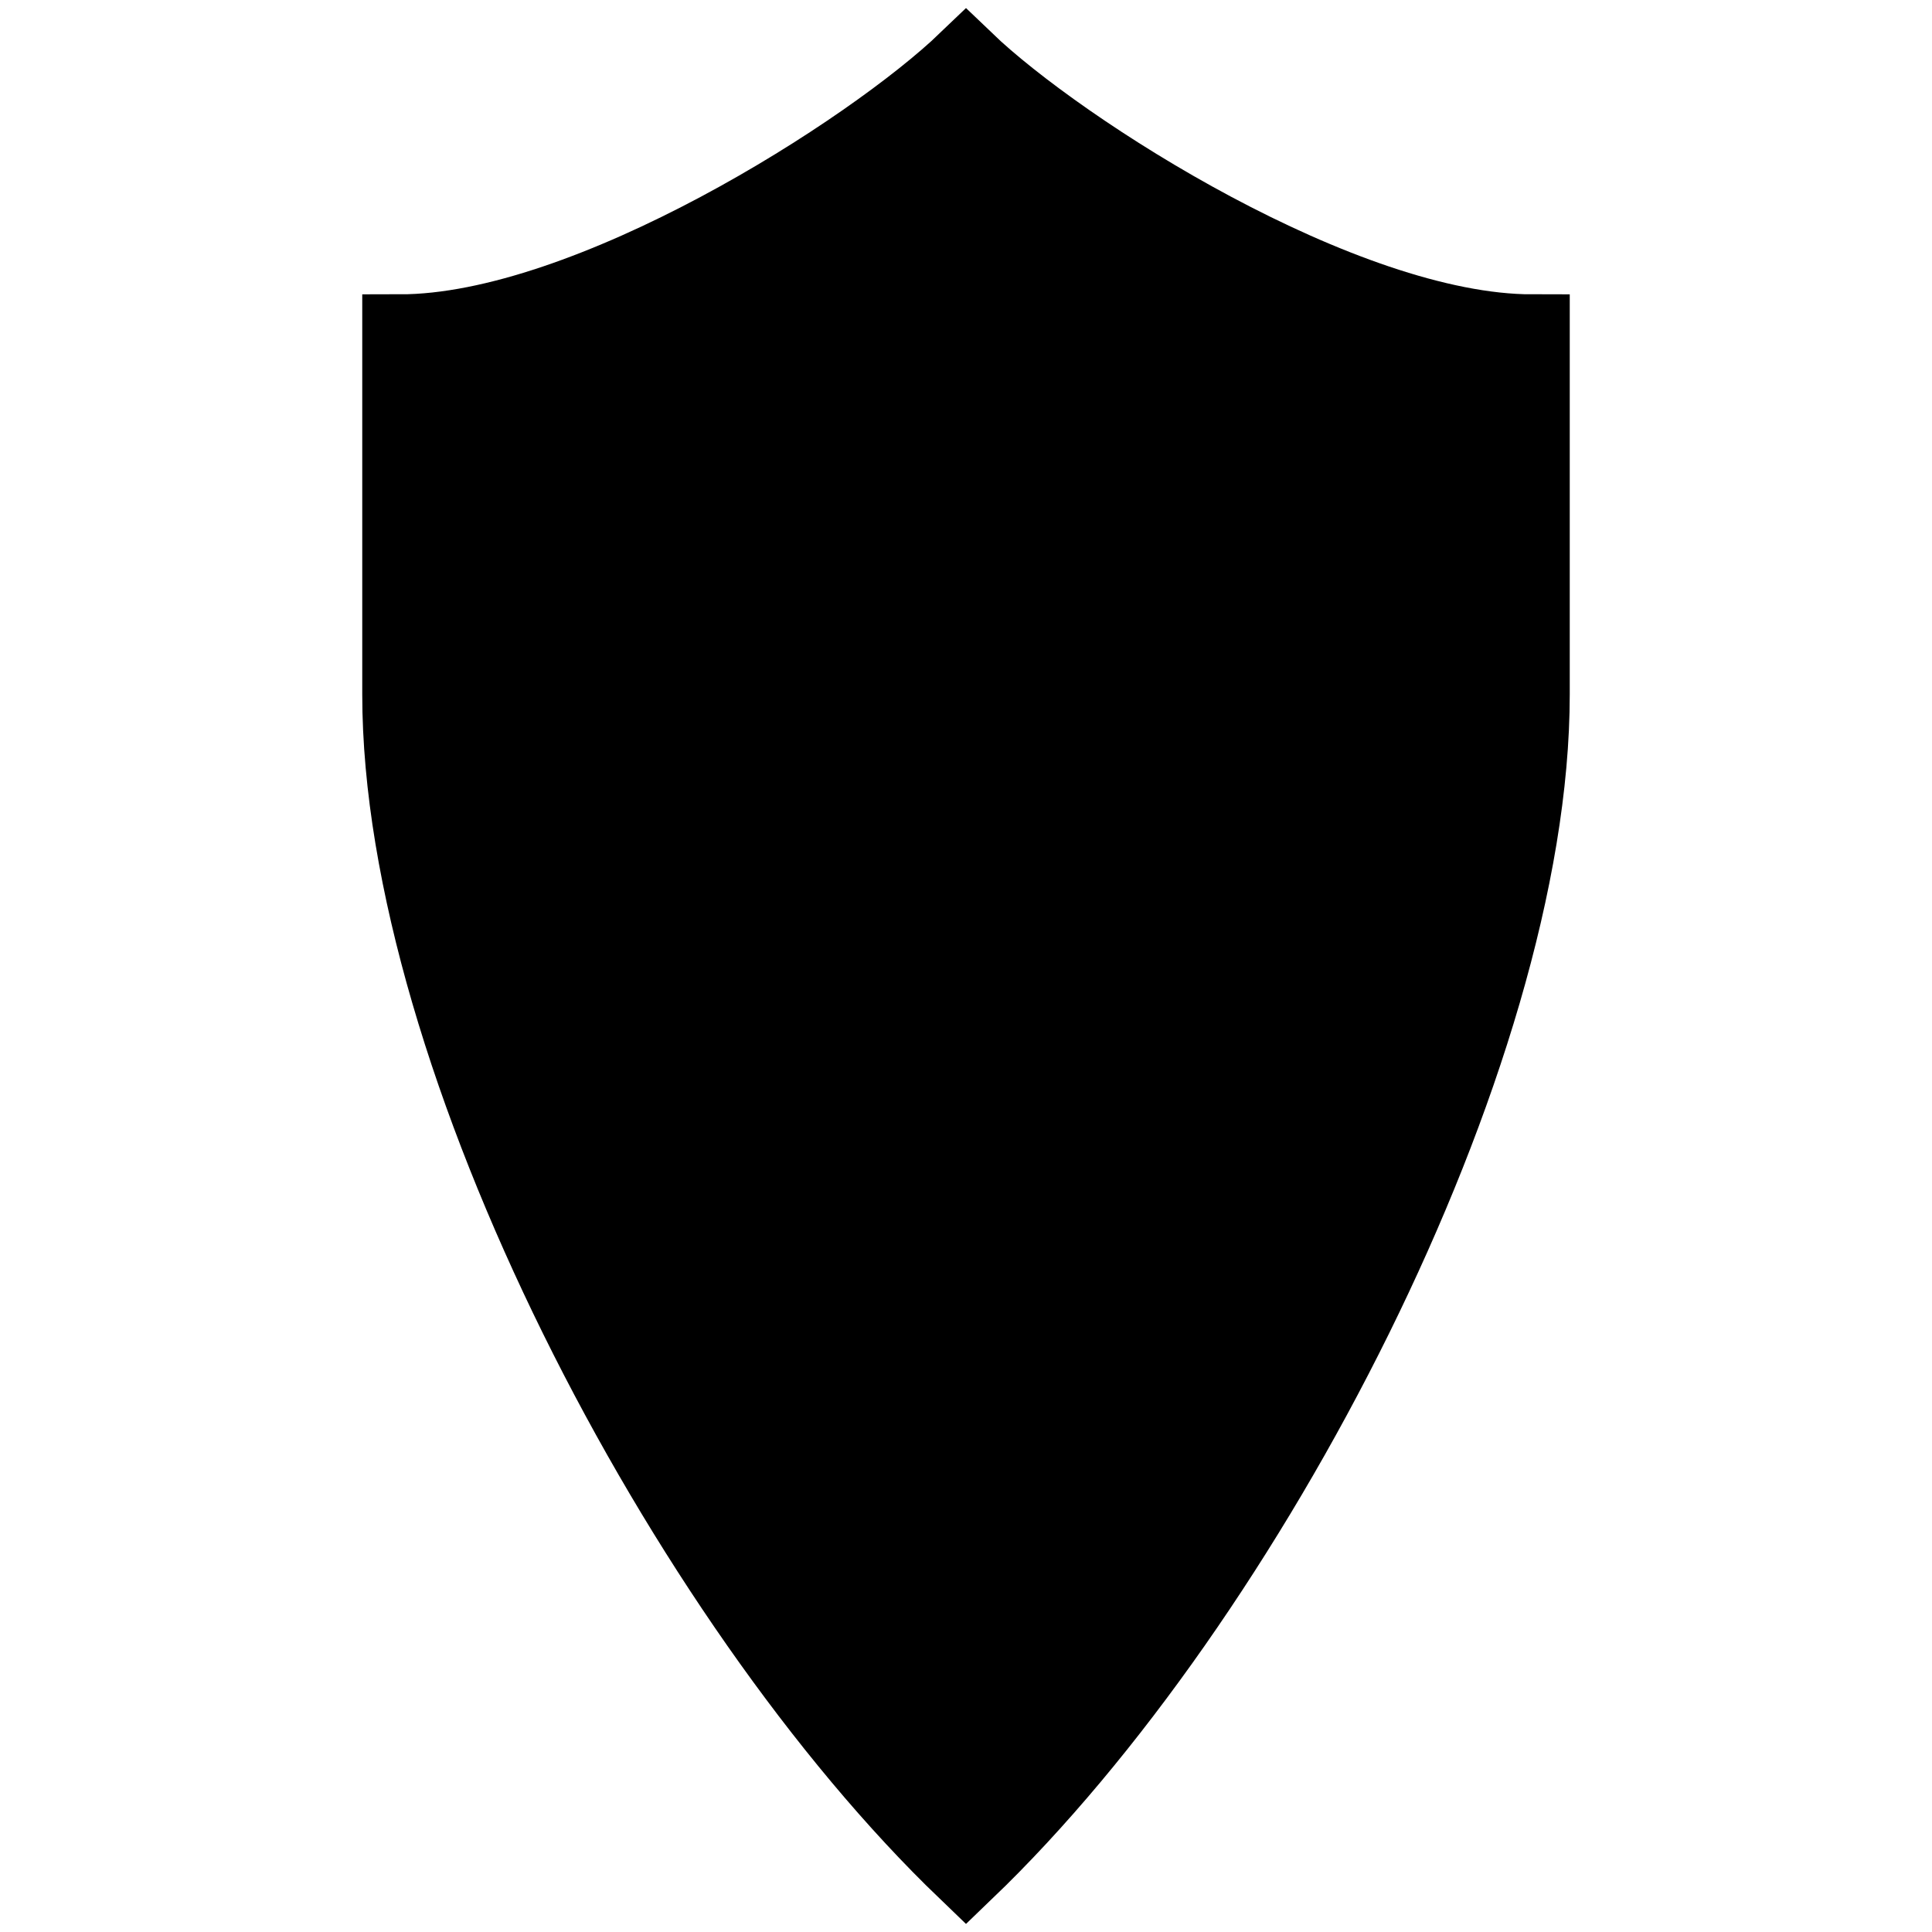
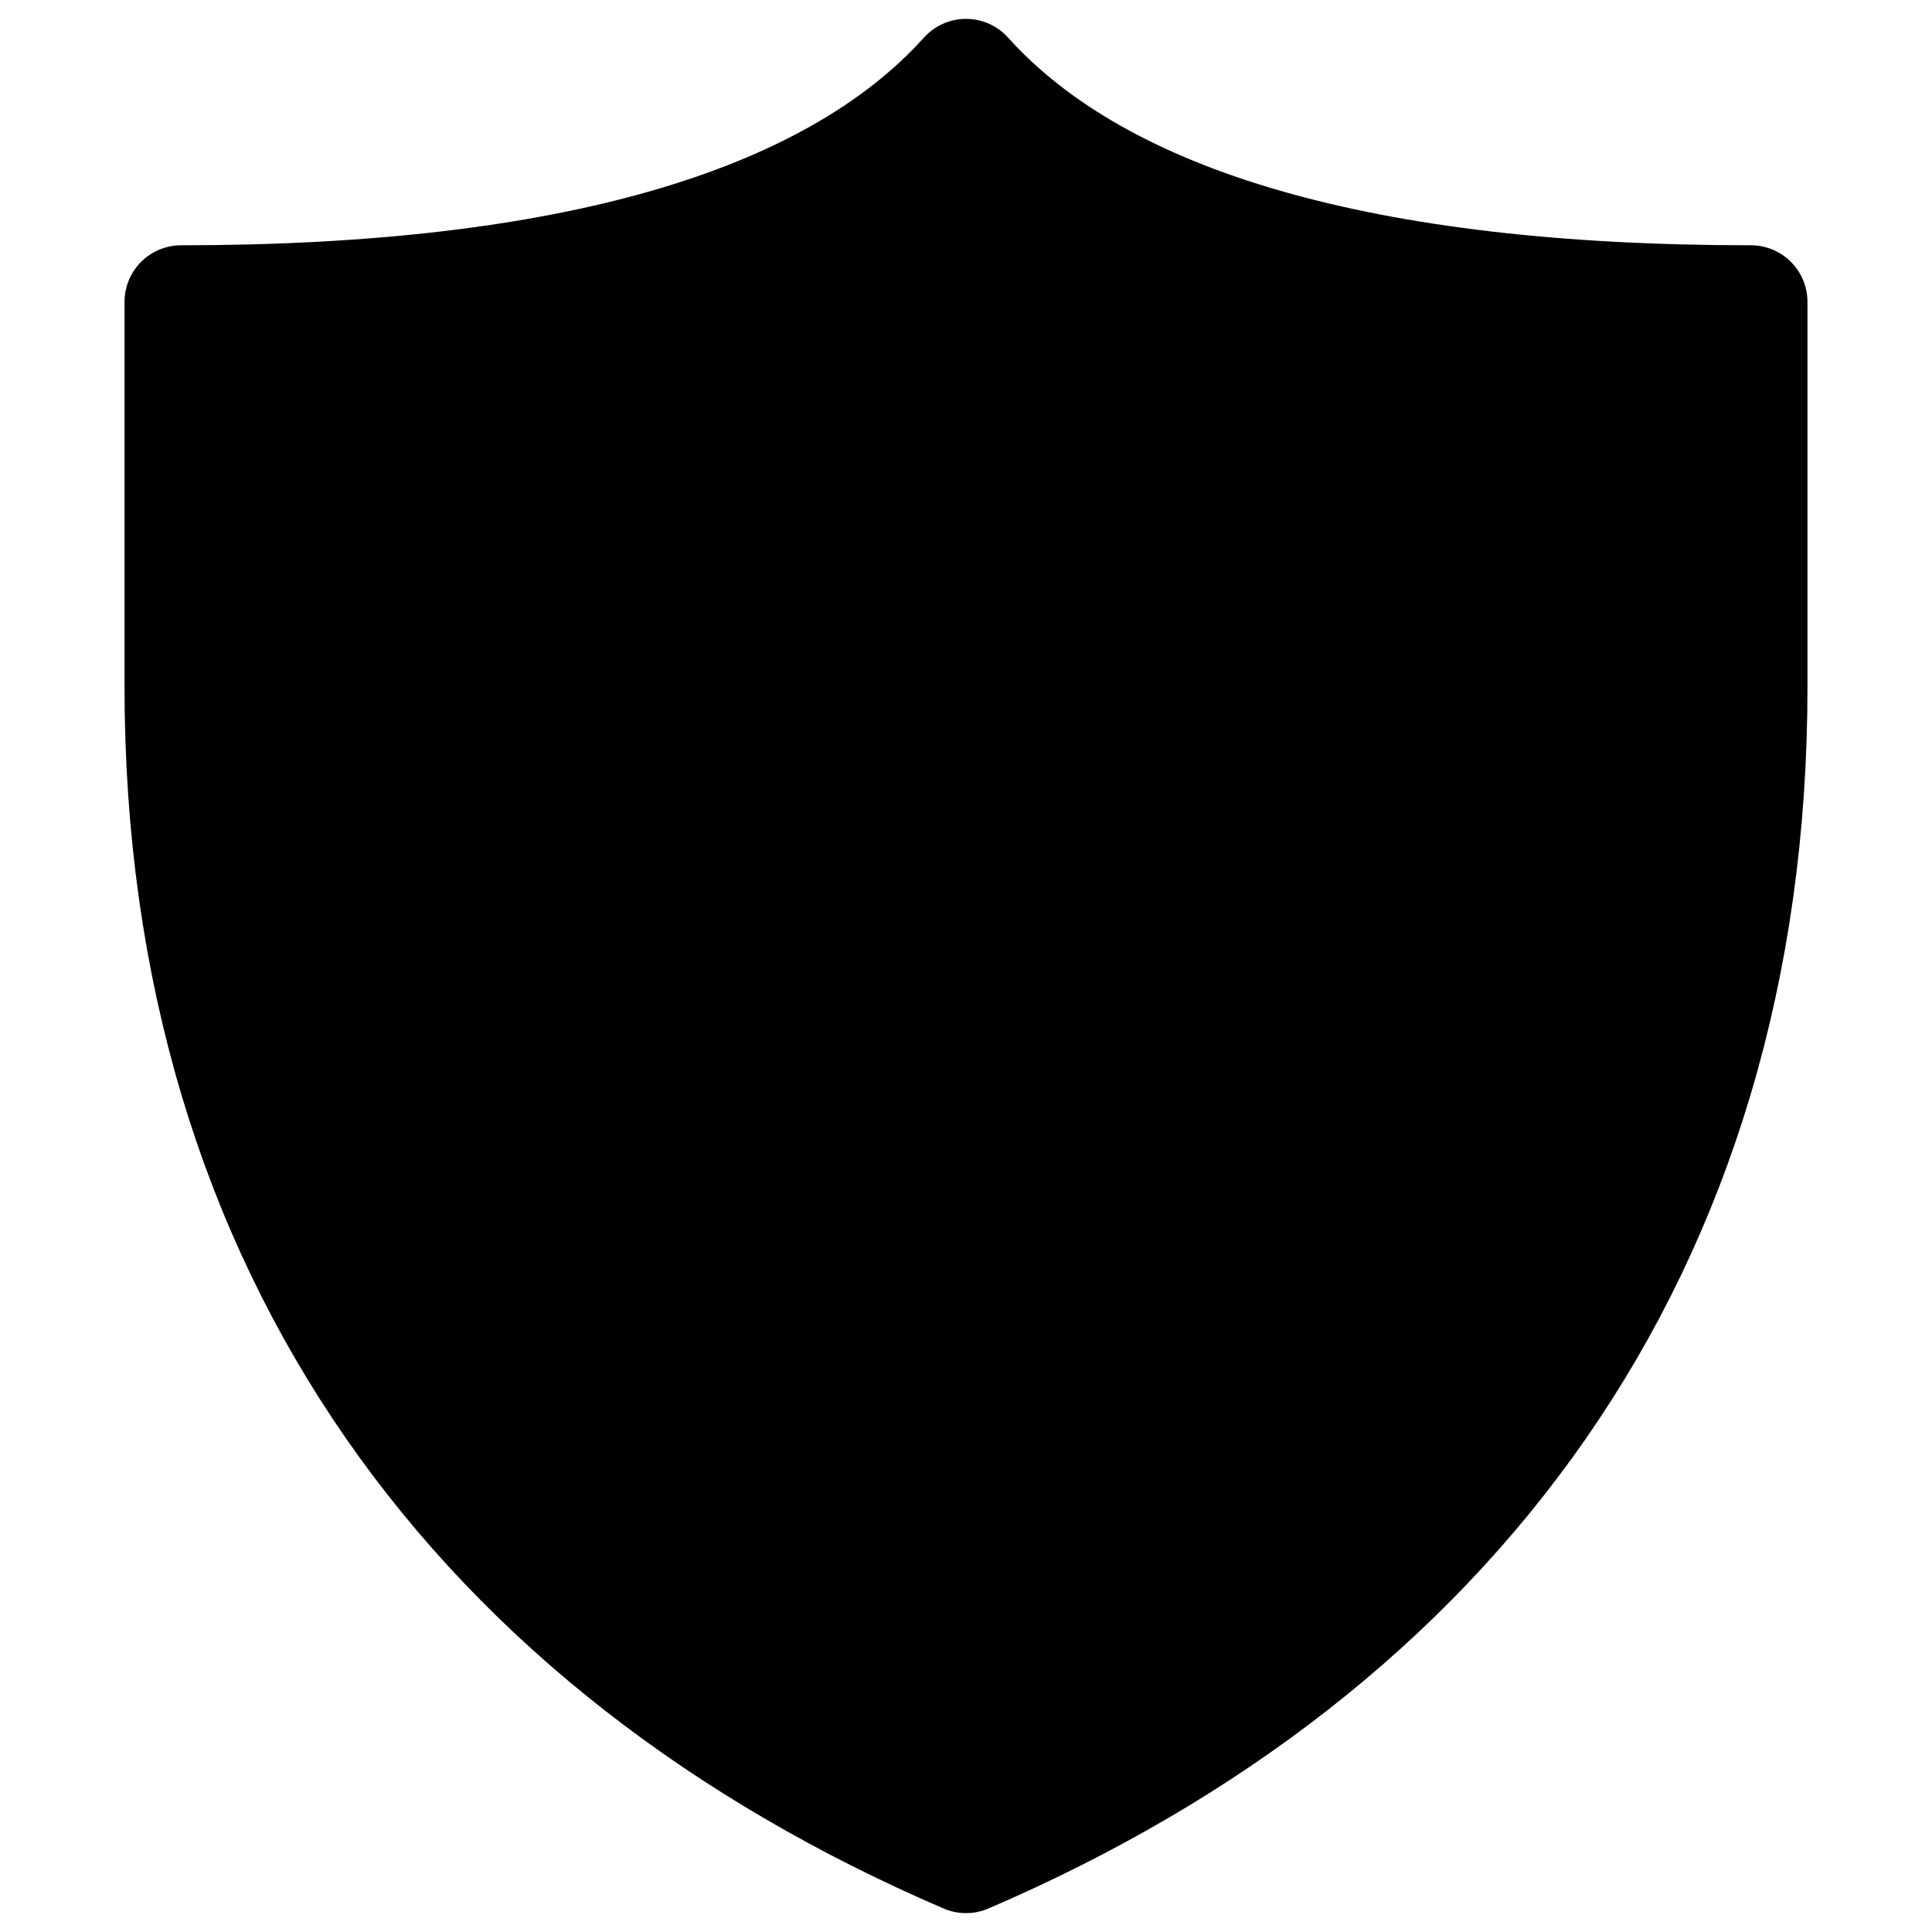
<svg xmlns="http://www.w3.org/2000/svg" viewBox="0 0 512 512">
-   <g transform="translate(0,0)">
-     <path d="M256 16c25 24 100 72 150 72v96c0 96-75 240-150 312-75-72-150-216-150-312V88c50 0 125-48 150-72z" fill="currentColor" stroke="black" stroke-width="20" />
-   </g>
+   <path d="M256 20        C220 60 150 80 48 80        V182        C48 332 128 437 256 492        C384 437 464 332 464 182        V80        C362 80 292 60 256 20        Z" fill="currentColor" stroke="black" stroke-width="30" stroke-linejoin="round" />
</svg>
